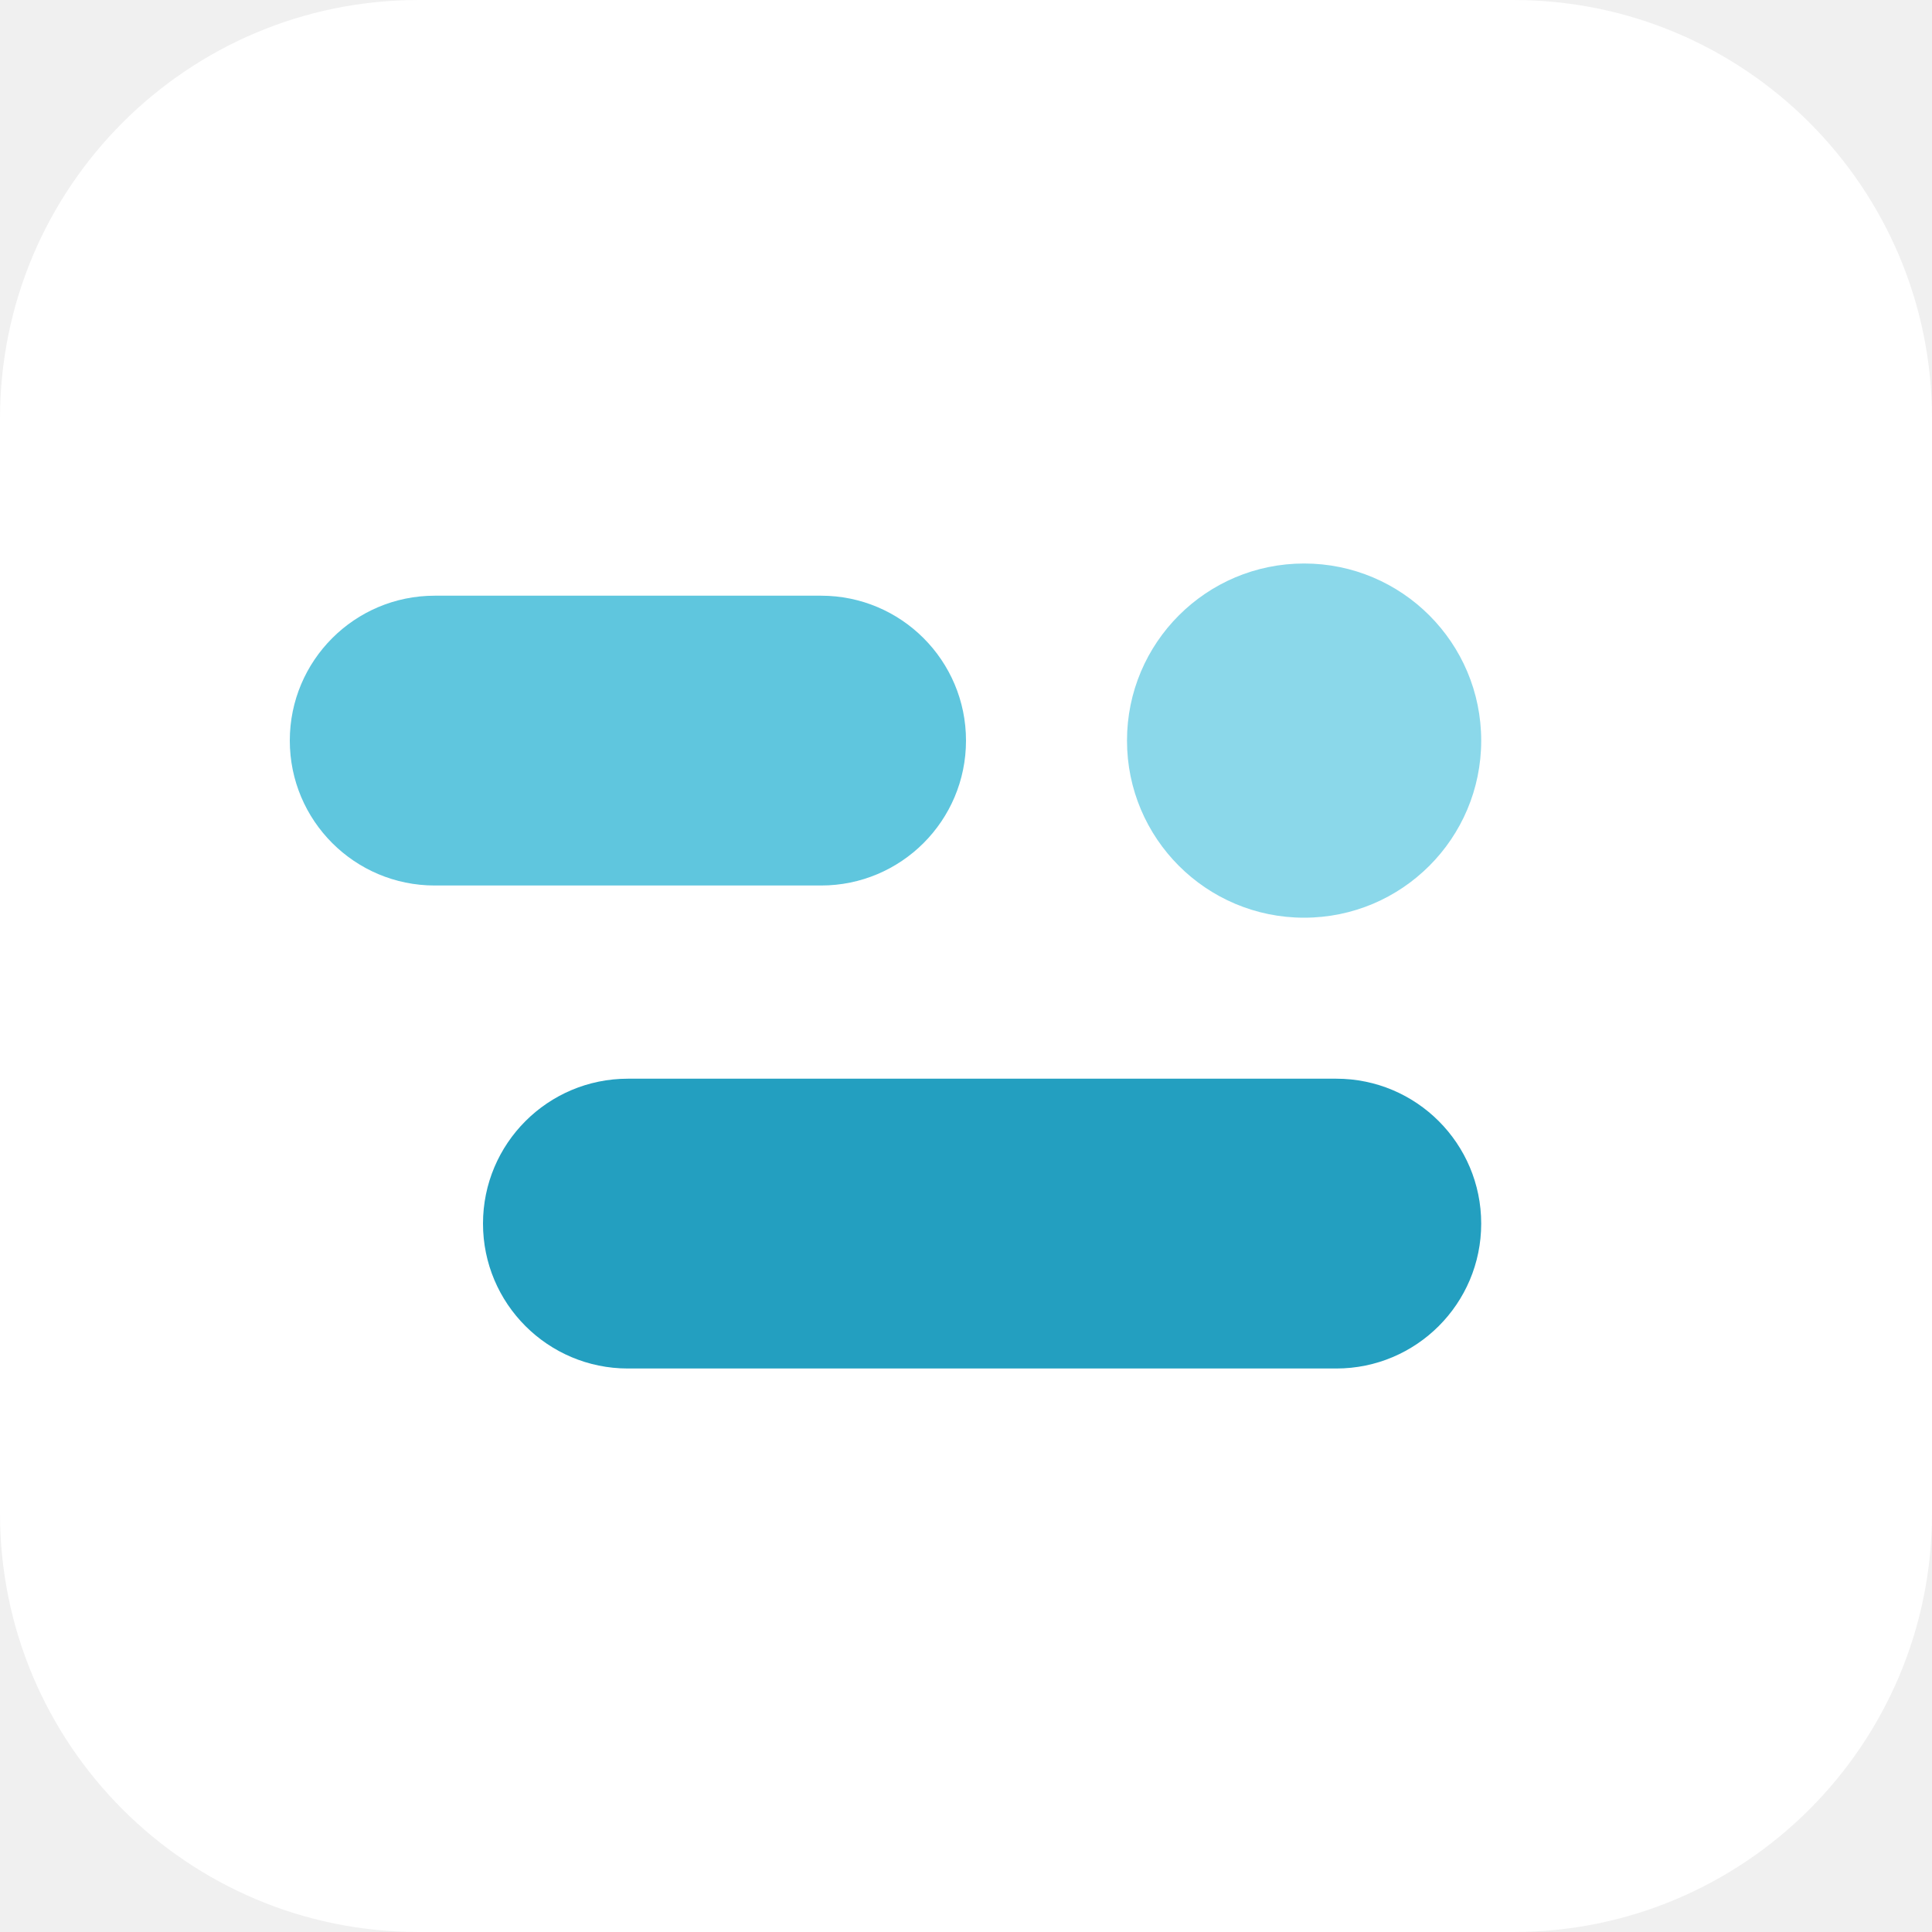
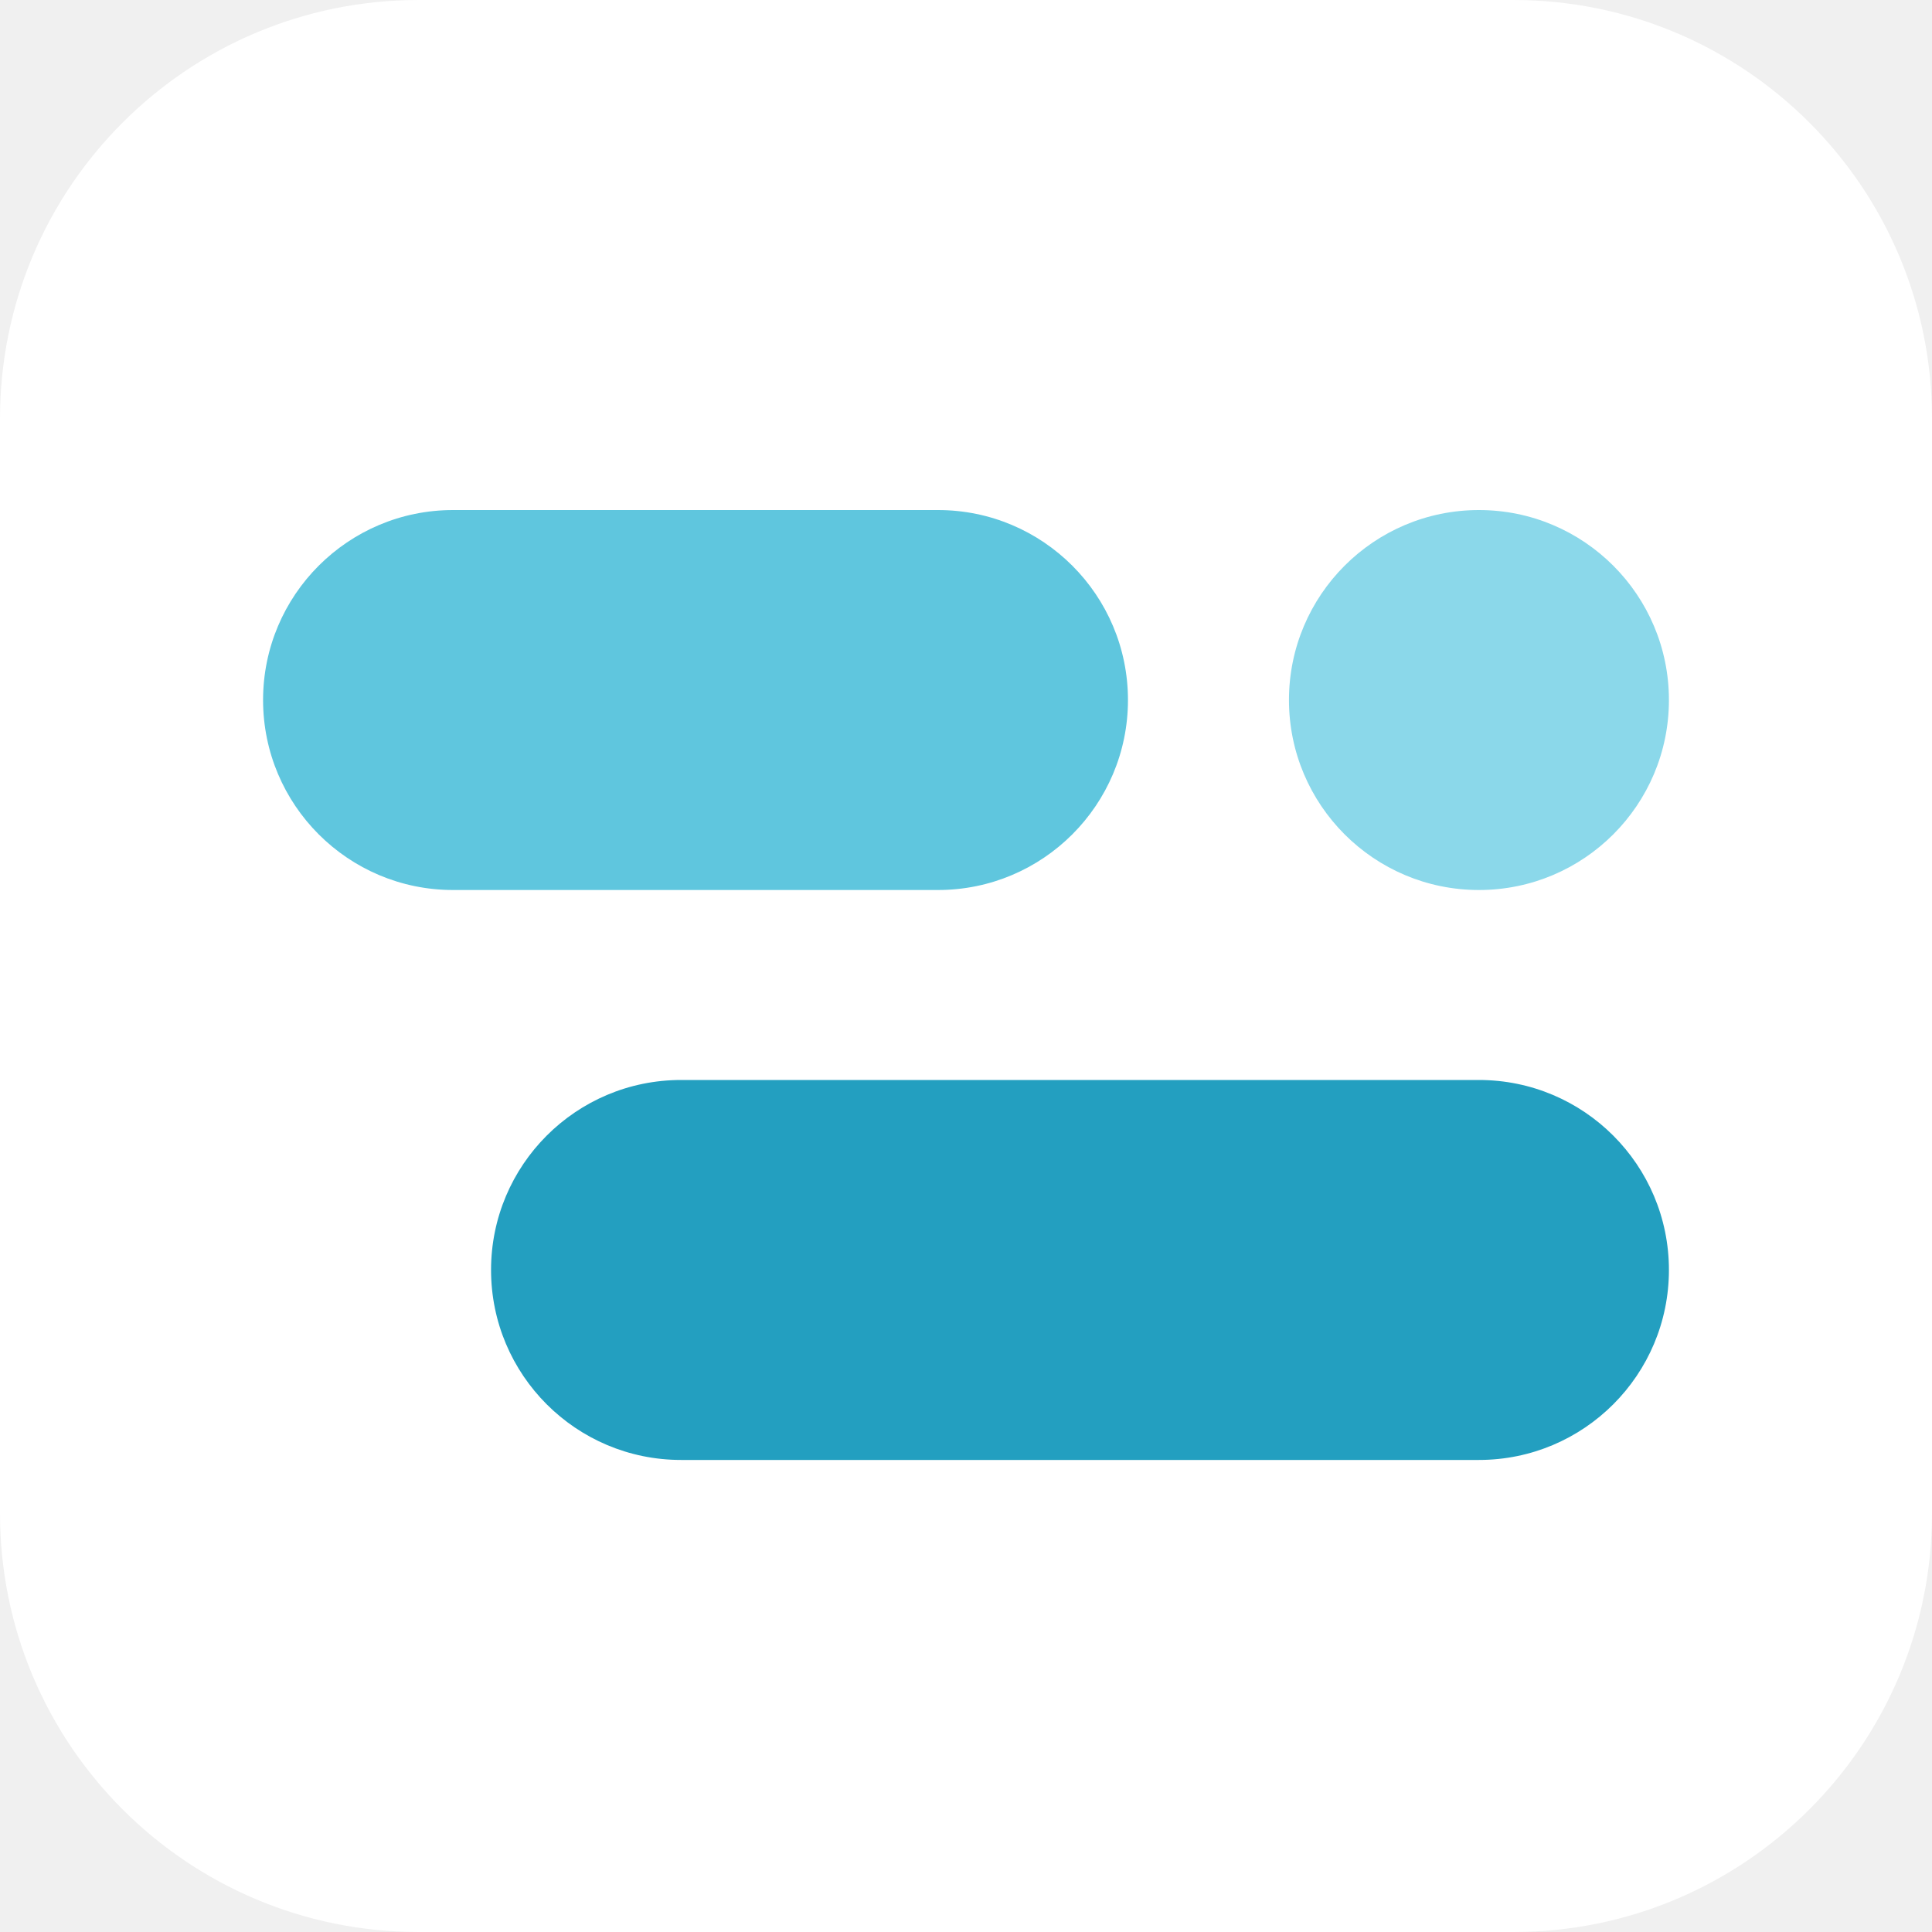
<svg xmlns="http://www.w3.org/2000/svg" viewBox="0 0 120 120" width="120" height="120" role="img" aria-label="Lumeri">
  <rect x="0" y="0" width="120" height="120" rx="26" fill="#FFFFFF" />
-   <svg x="10" y="24" width="100" height="72" viewBox="0 0 100 72">
-     <rect x="8" y="13" width="42" height="18" rx="9" fill="#5FC6DE" />
-     <circle cx="71" cy="22" r="11" fill="#8BD8EA" />
-     <rect x="20" y="43" width="62" height="18" rx="9" fill="#239FC0" />
-   </svg>
+   <rect x="16.34" y="31.68" width="53.72" height="23.6" rx="11.8" fill="#5FC6DE" />
+   <circle cx="91.86" cy="43.48" r="11.8" fill="#8BD8EA" />
+   <rect x="30.5" y="67.08" width="73.16" height="23.6" rx="11.8" fill="#239FC0" />
</svg>
